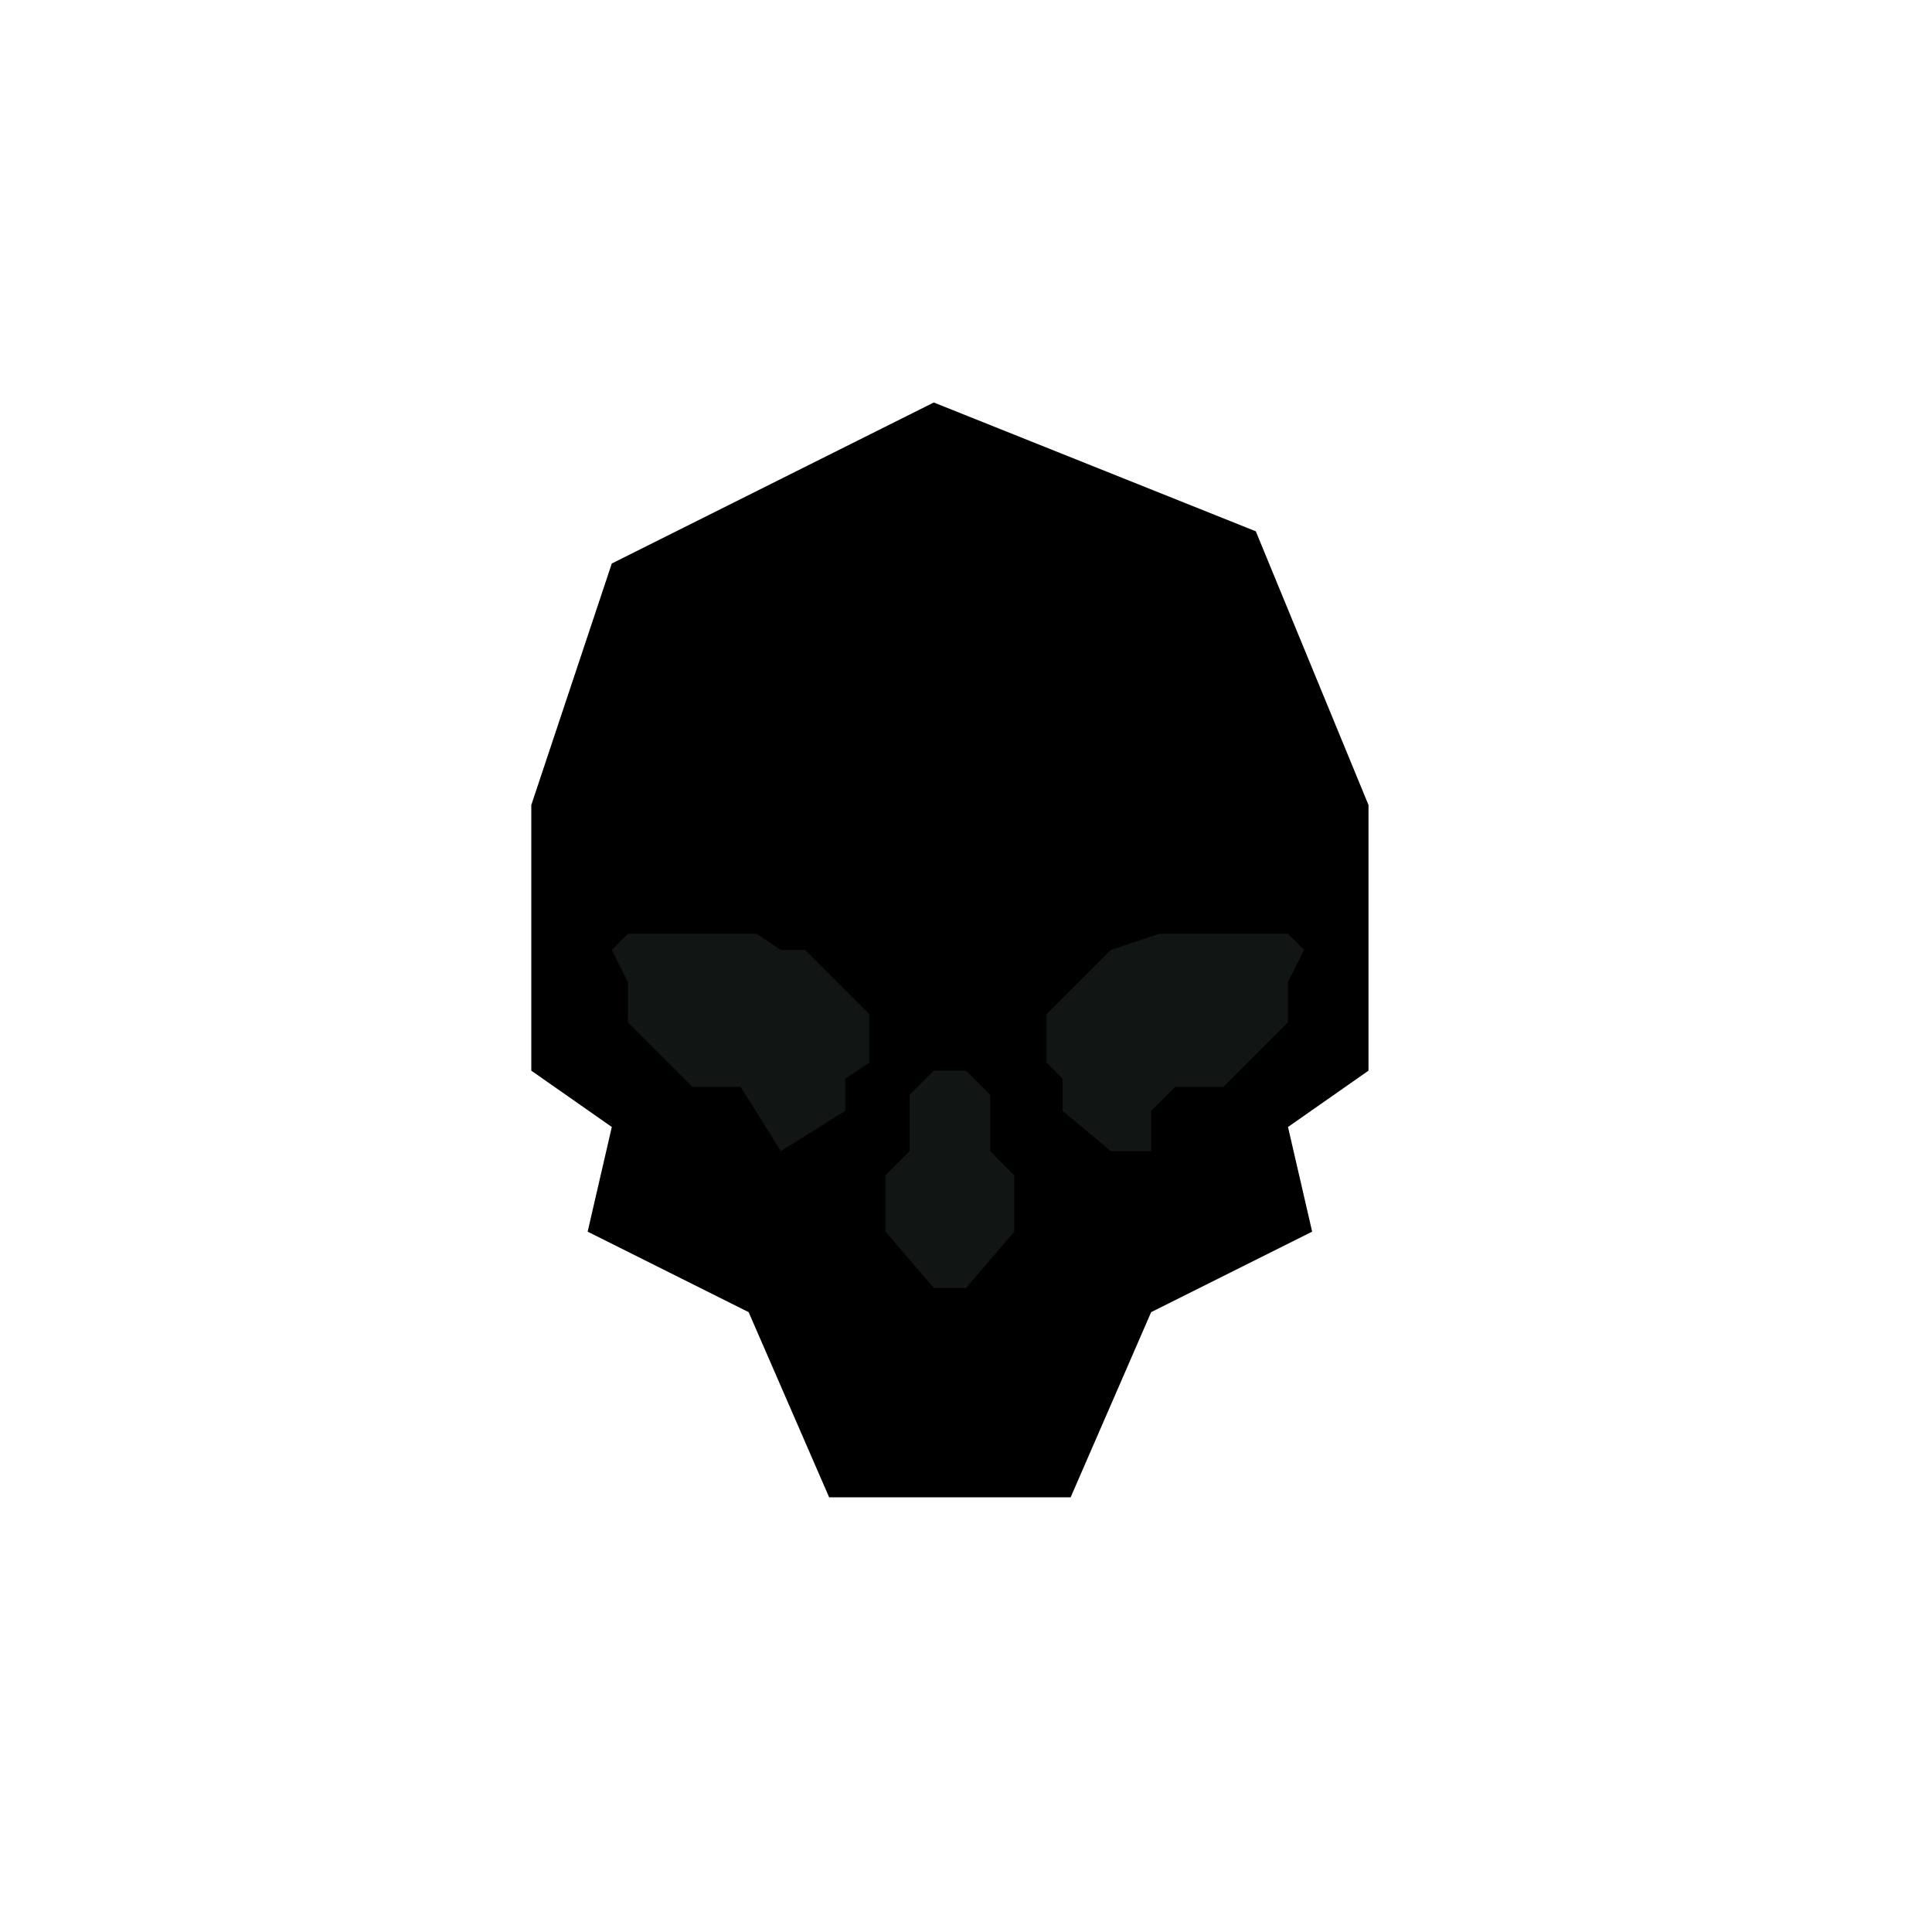
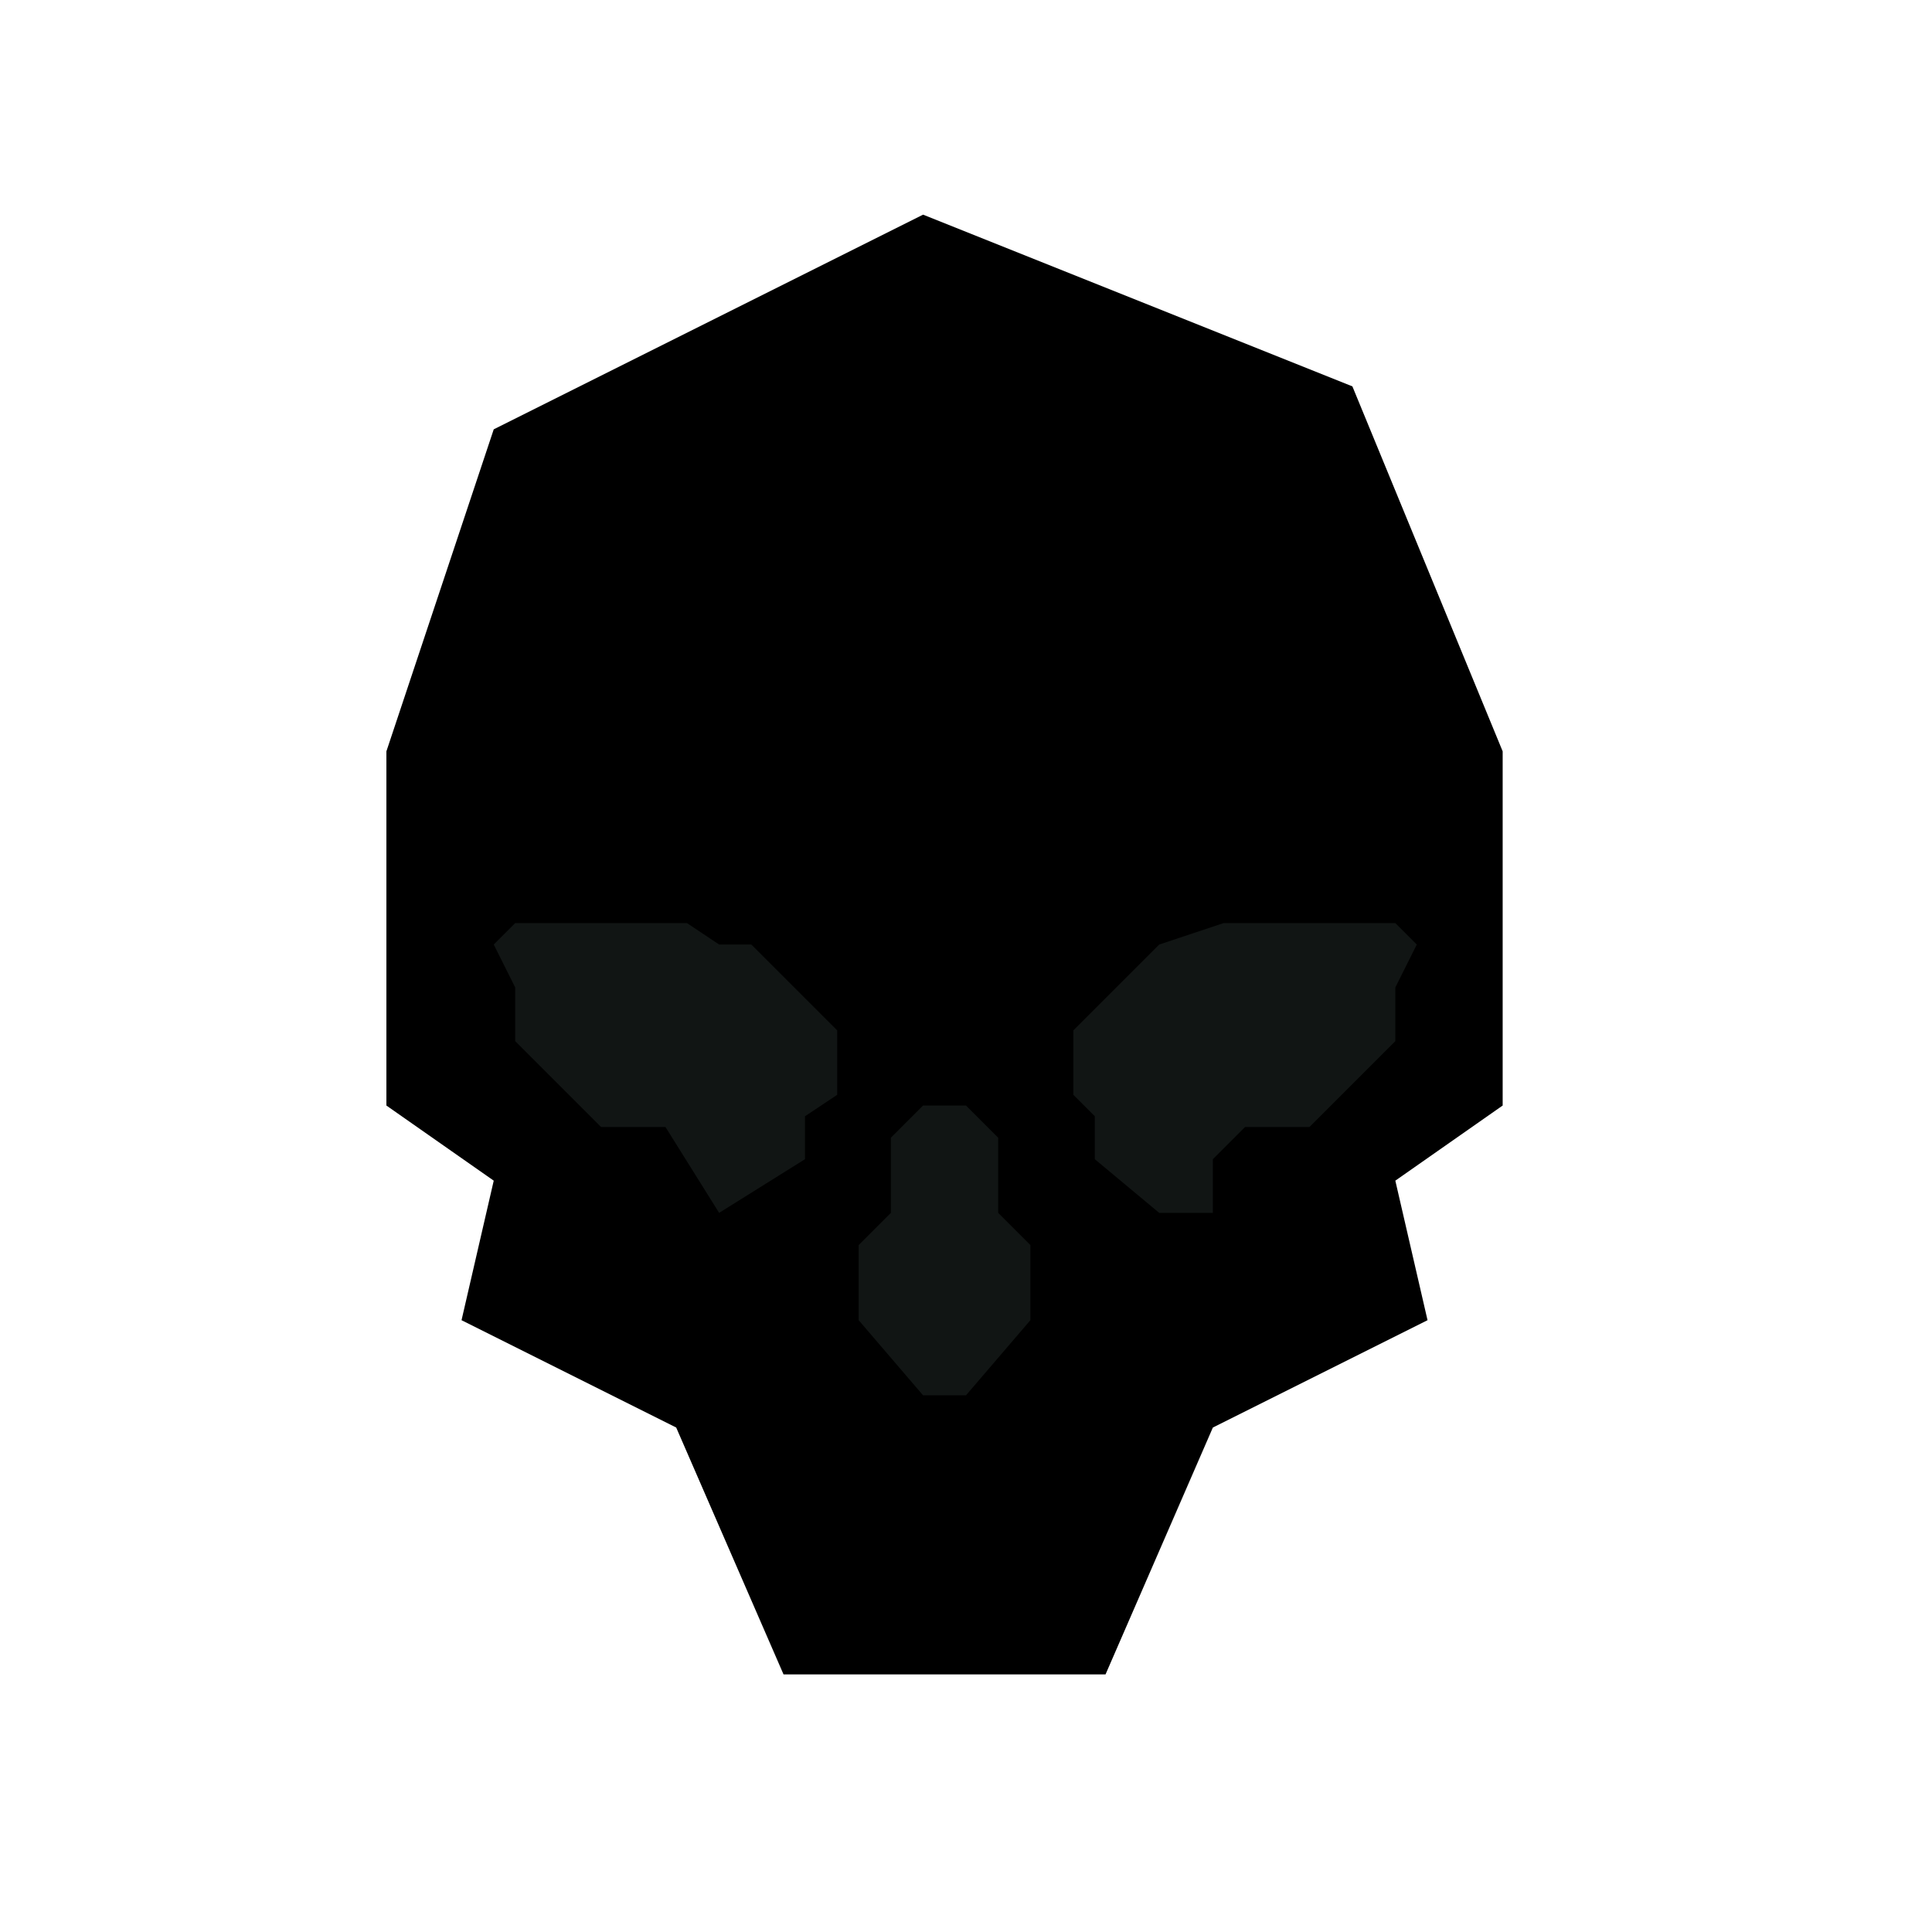
- <svg xmlns="http://www.w3.org/2000/svg" viewBox="0 0 240 240">
+ <svg xmlns="http://www.w3.org/2000/svg" viewBox="30 30 180 180">
  <path d="M116 50L76 70L66 100L66 133L76 140L73 153L93 163L103 186L133 186L143 163L163 153L160 140L170 133L170 100L156 66Z" fill="black" />
  <path d="M76 118L78 116L94 116L97 118L100 118L108 126L108 132L105 134L105 138L97 143L92 135L86 135L78 127L78 122Z" fill="#111514" />
  <path d="M160 116L162 118L160 122L160 127L152 135L146 135L143 138L143 143L141 143L138 143L132 138L132 134L130 132L130 126L134 122L138 118L144 116Z" fill="#111514" />
  <path d="M116 133L120 133L123 136L123 143L126 146L126 153L120 160L116 160L110 153L110 146L113 143L113 136Z" fill="#111514" />
</svg>
